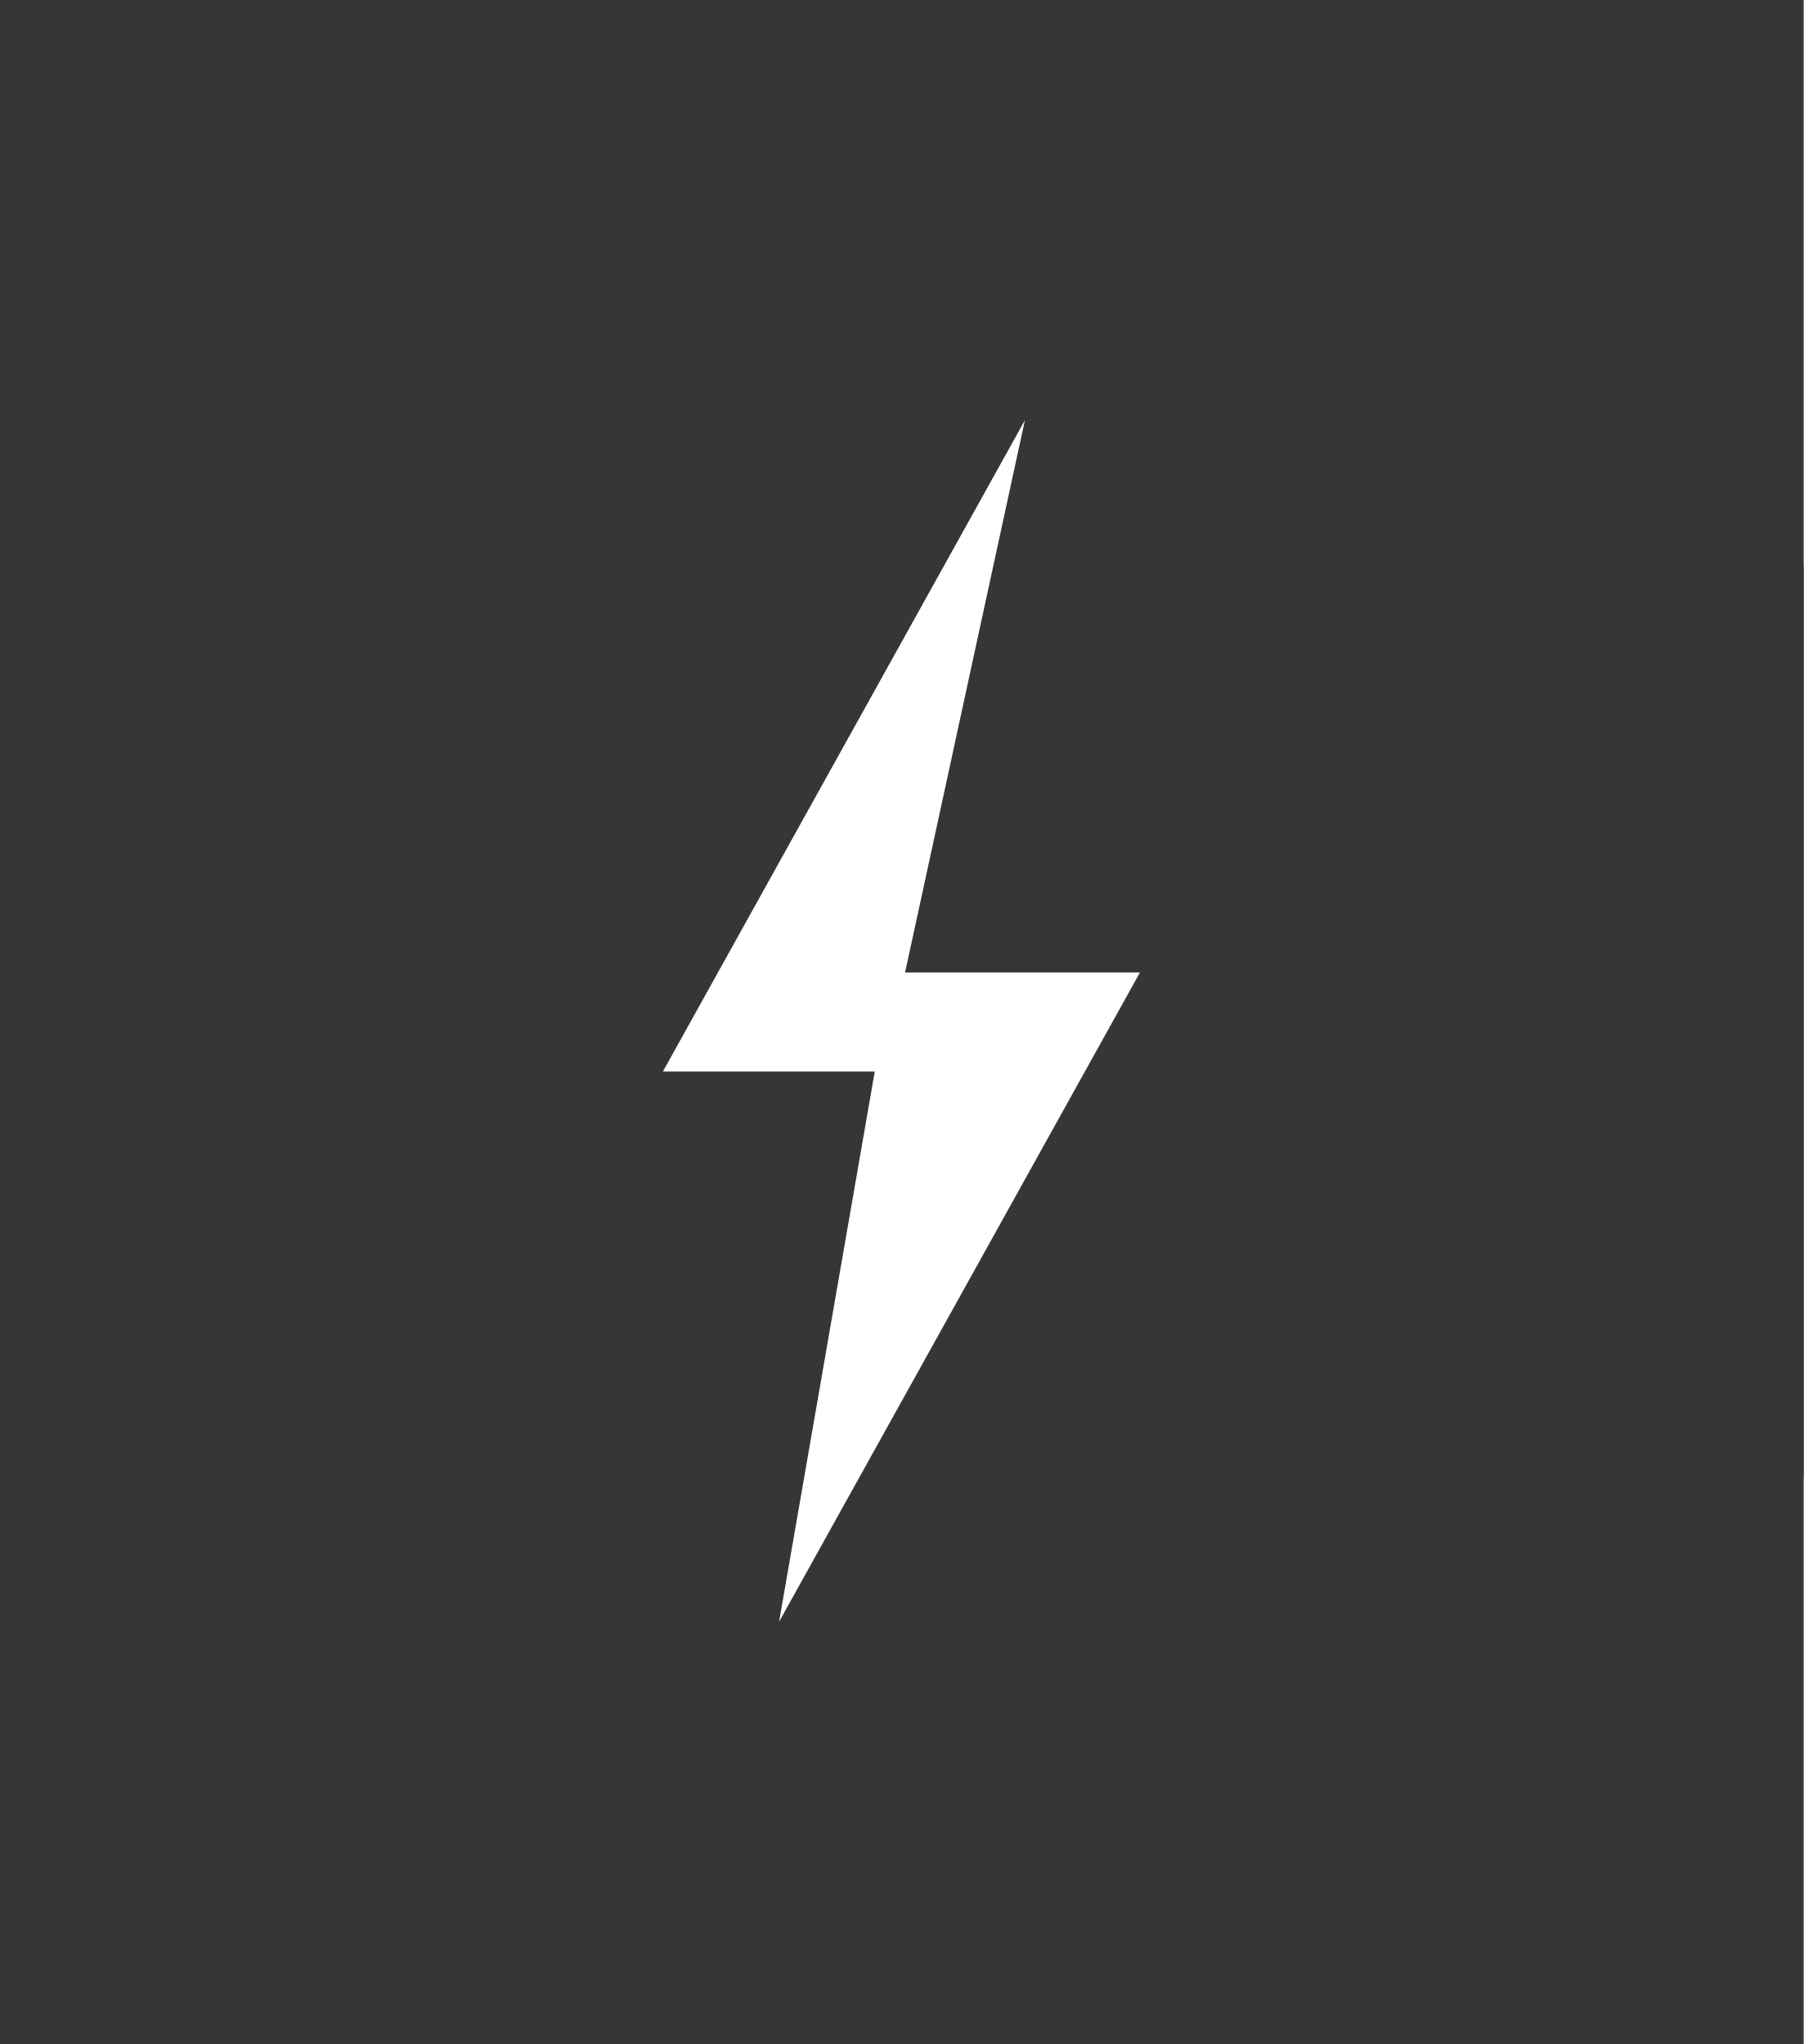
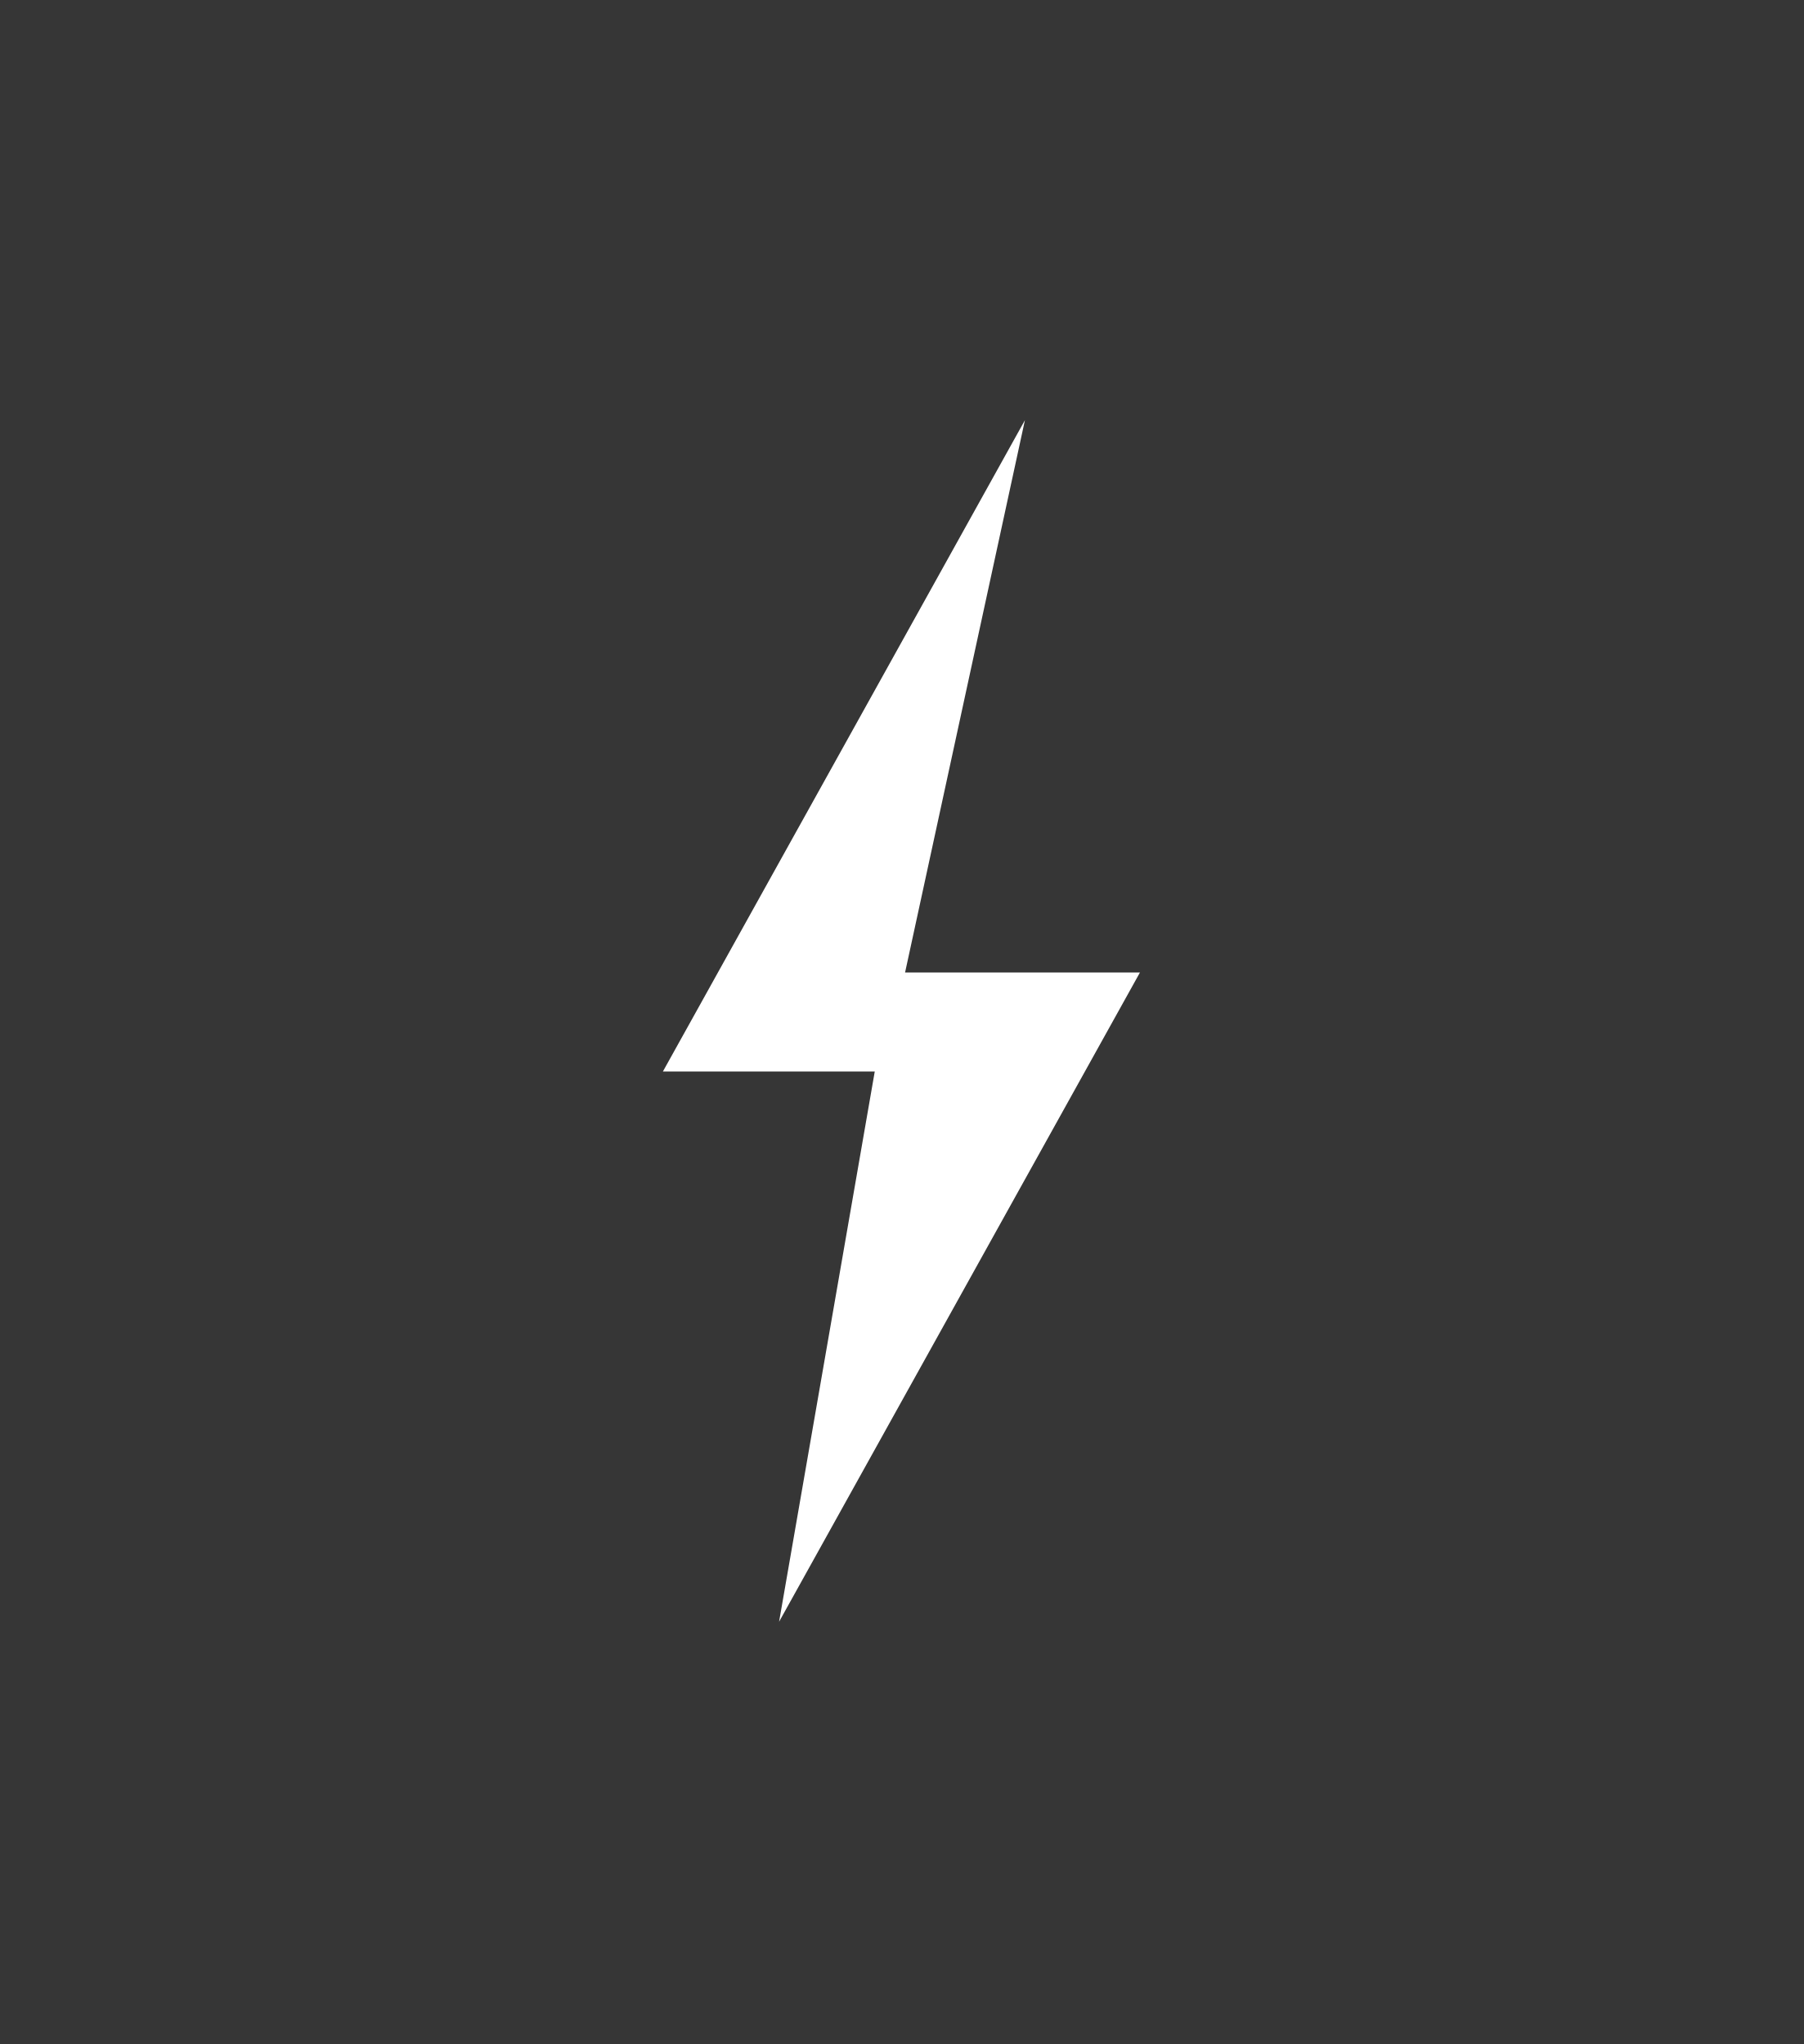
<svg xmlns="http://www.w3.org/2000/svg" xml:space="preserve" viewBox="30.2 0 451.7 512">
-   <rect x="30.2" y="0" width="451.7" height="512" fill="#363636" />
+   <rect x="0" y="0" width="512" height="512" fill="#363636" />
  <path d="m271.7 4.2 194.6 112.3c9.7 5.6 15.6 15.9 15.6 27.1v224.7c0 11.2-6 21.5-15.6 27.1L271.7 507.8c-9.7 5.6-21.6 5.6-31.3 0L45.8 395.5c-9.7-5.6-15.6-15.9-15.6-27.1V143.6c0-11.2 6-21.5 15.6-27.1L240.3 4.2c9.7-5.6 21.7-5.6 31.4 0" style="fill:#363636" />
  <path d="m285.2 109.7-87.8 158h52.7l-23.4 134.6 87.8-158H256z" style="fill:#fff;stroke:#fff;stroke-width:1.392;stroke-miterlimit:10" />
</svg>
